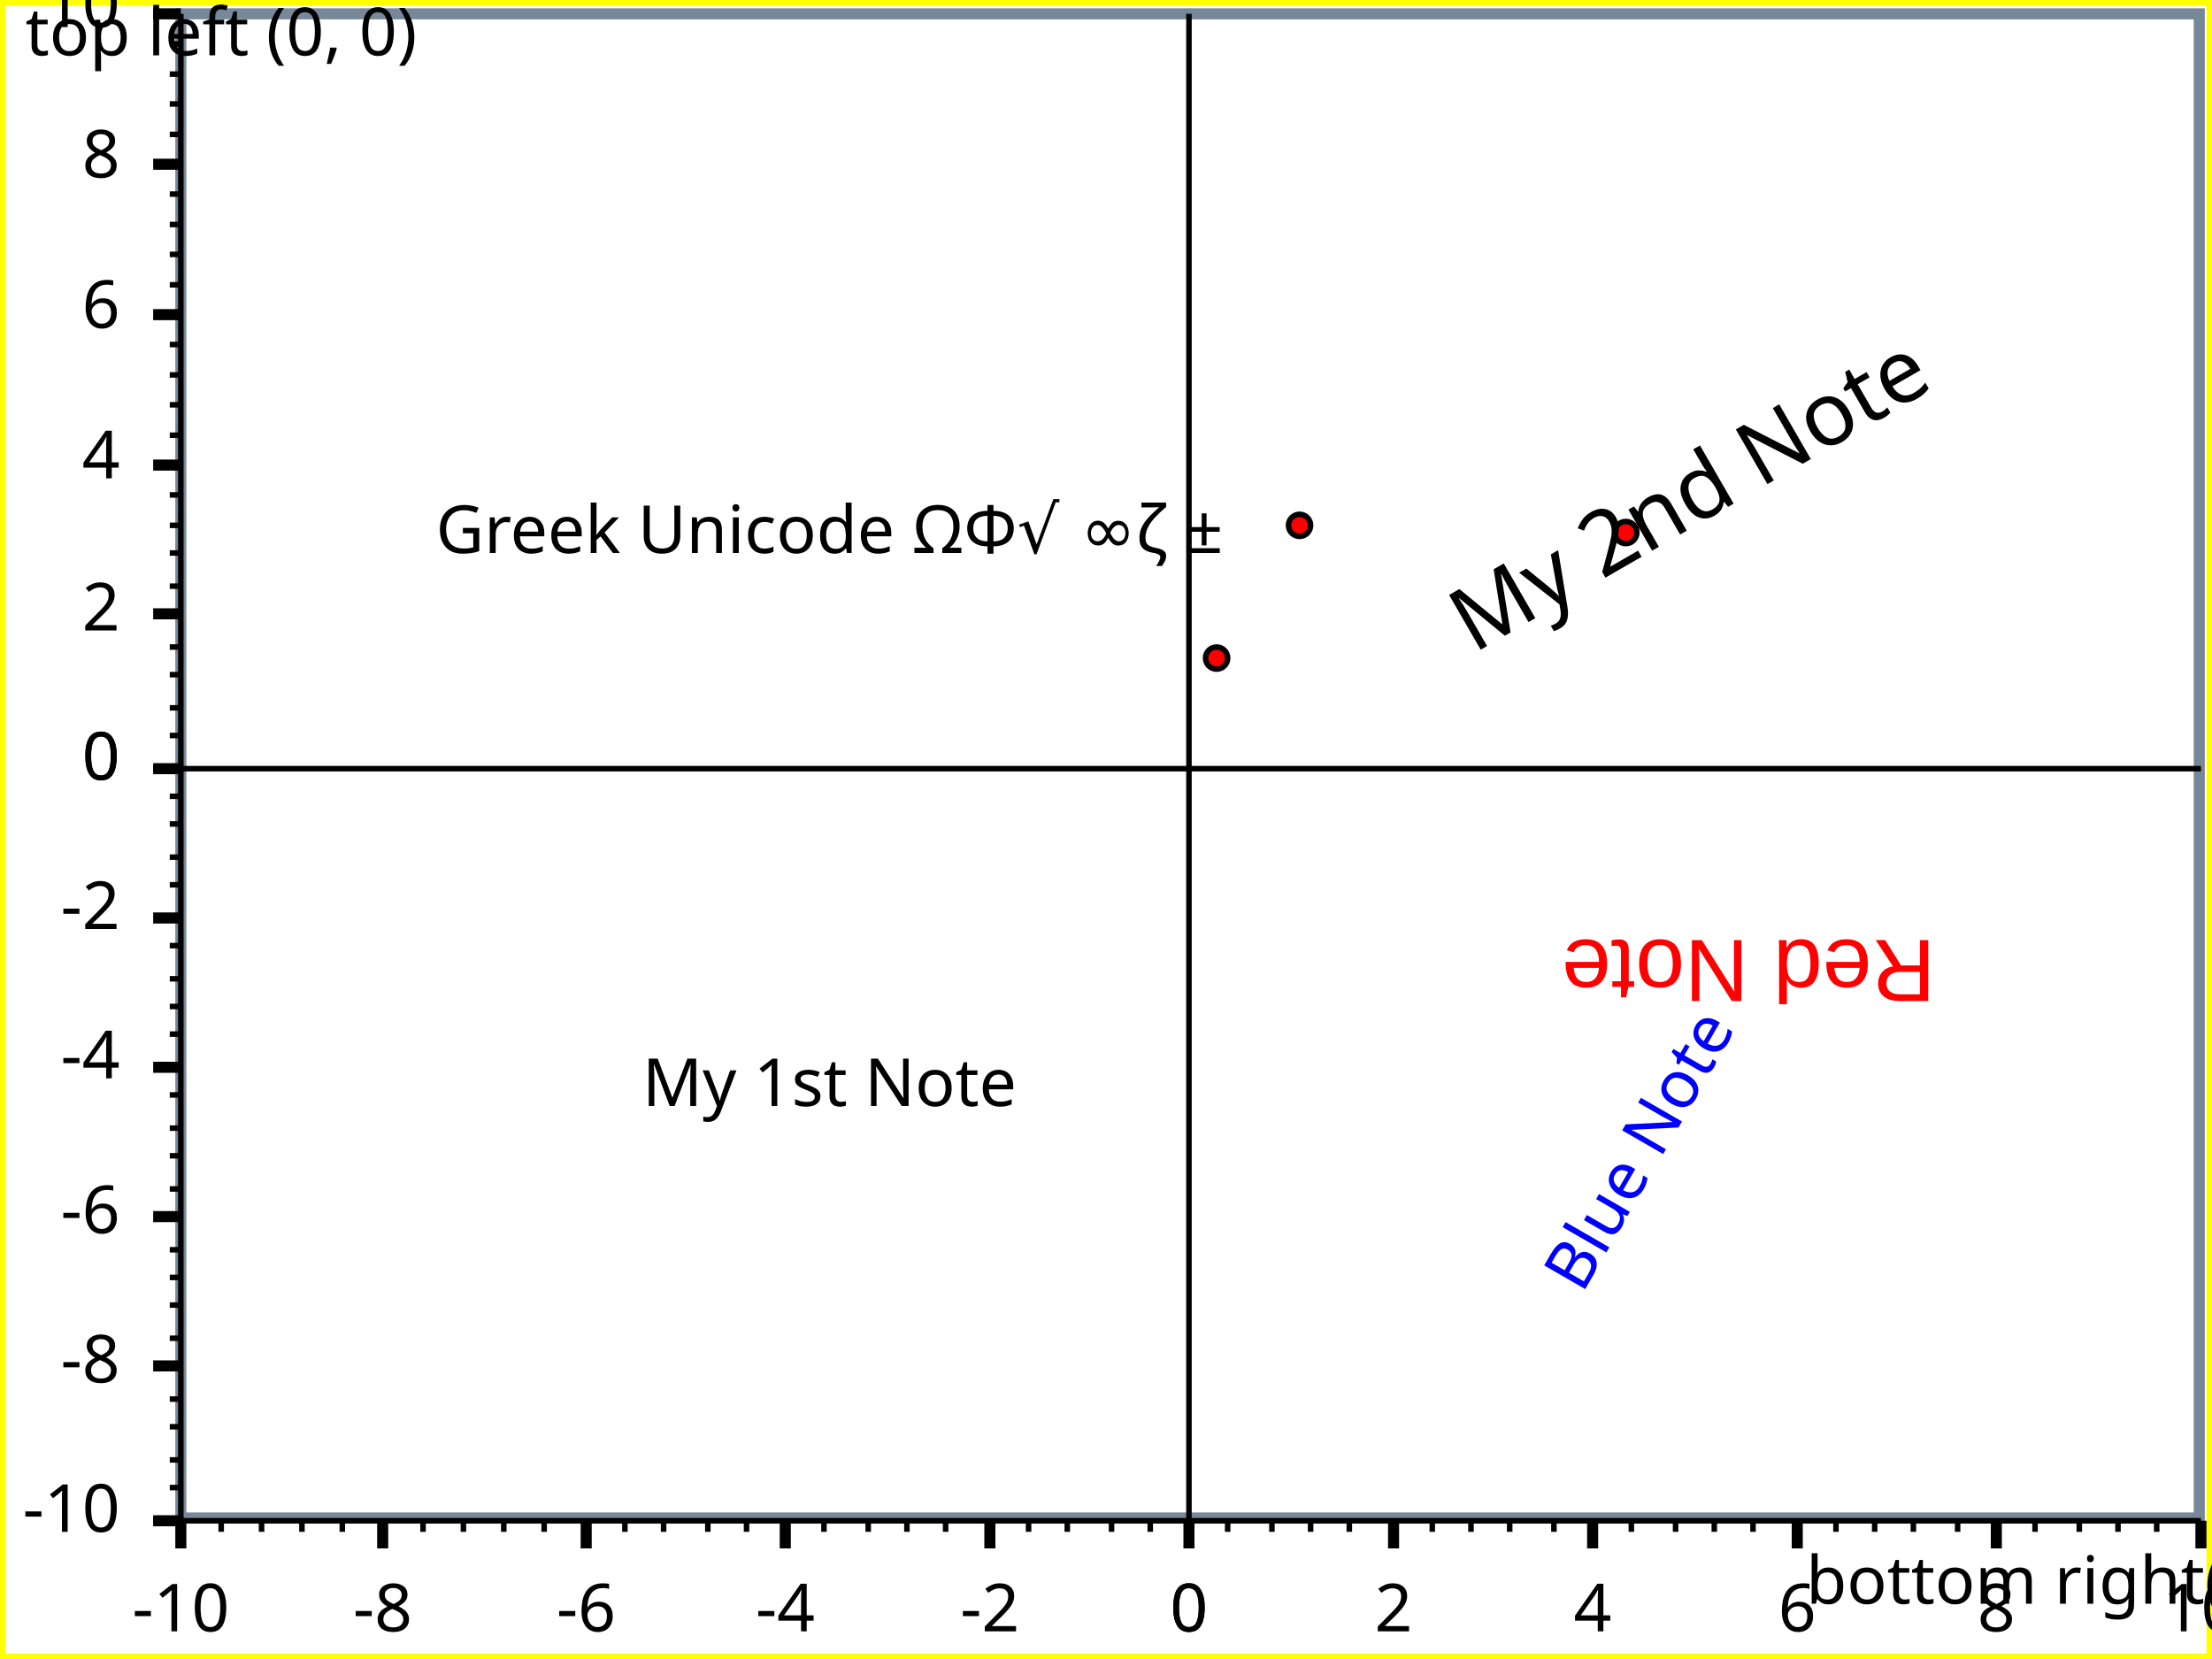
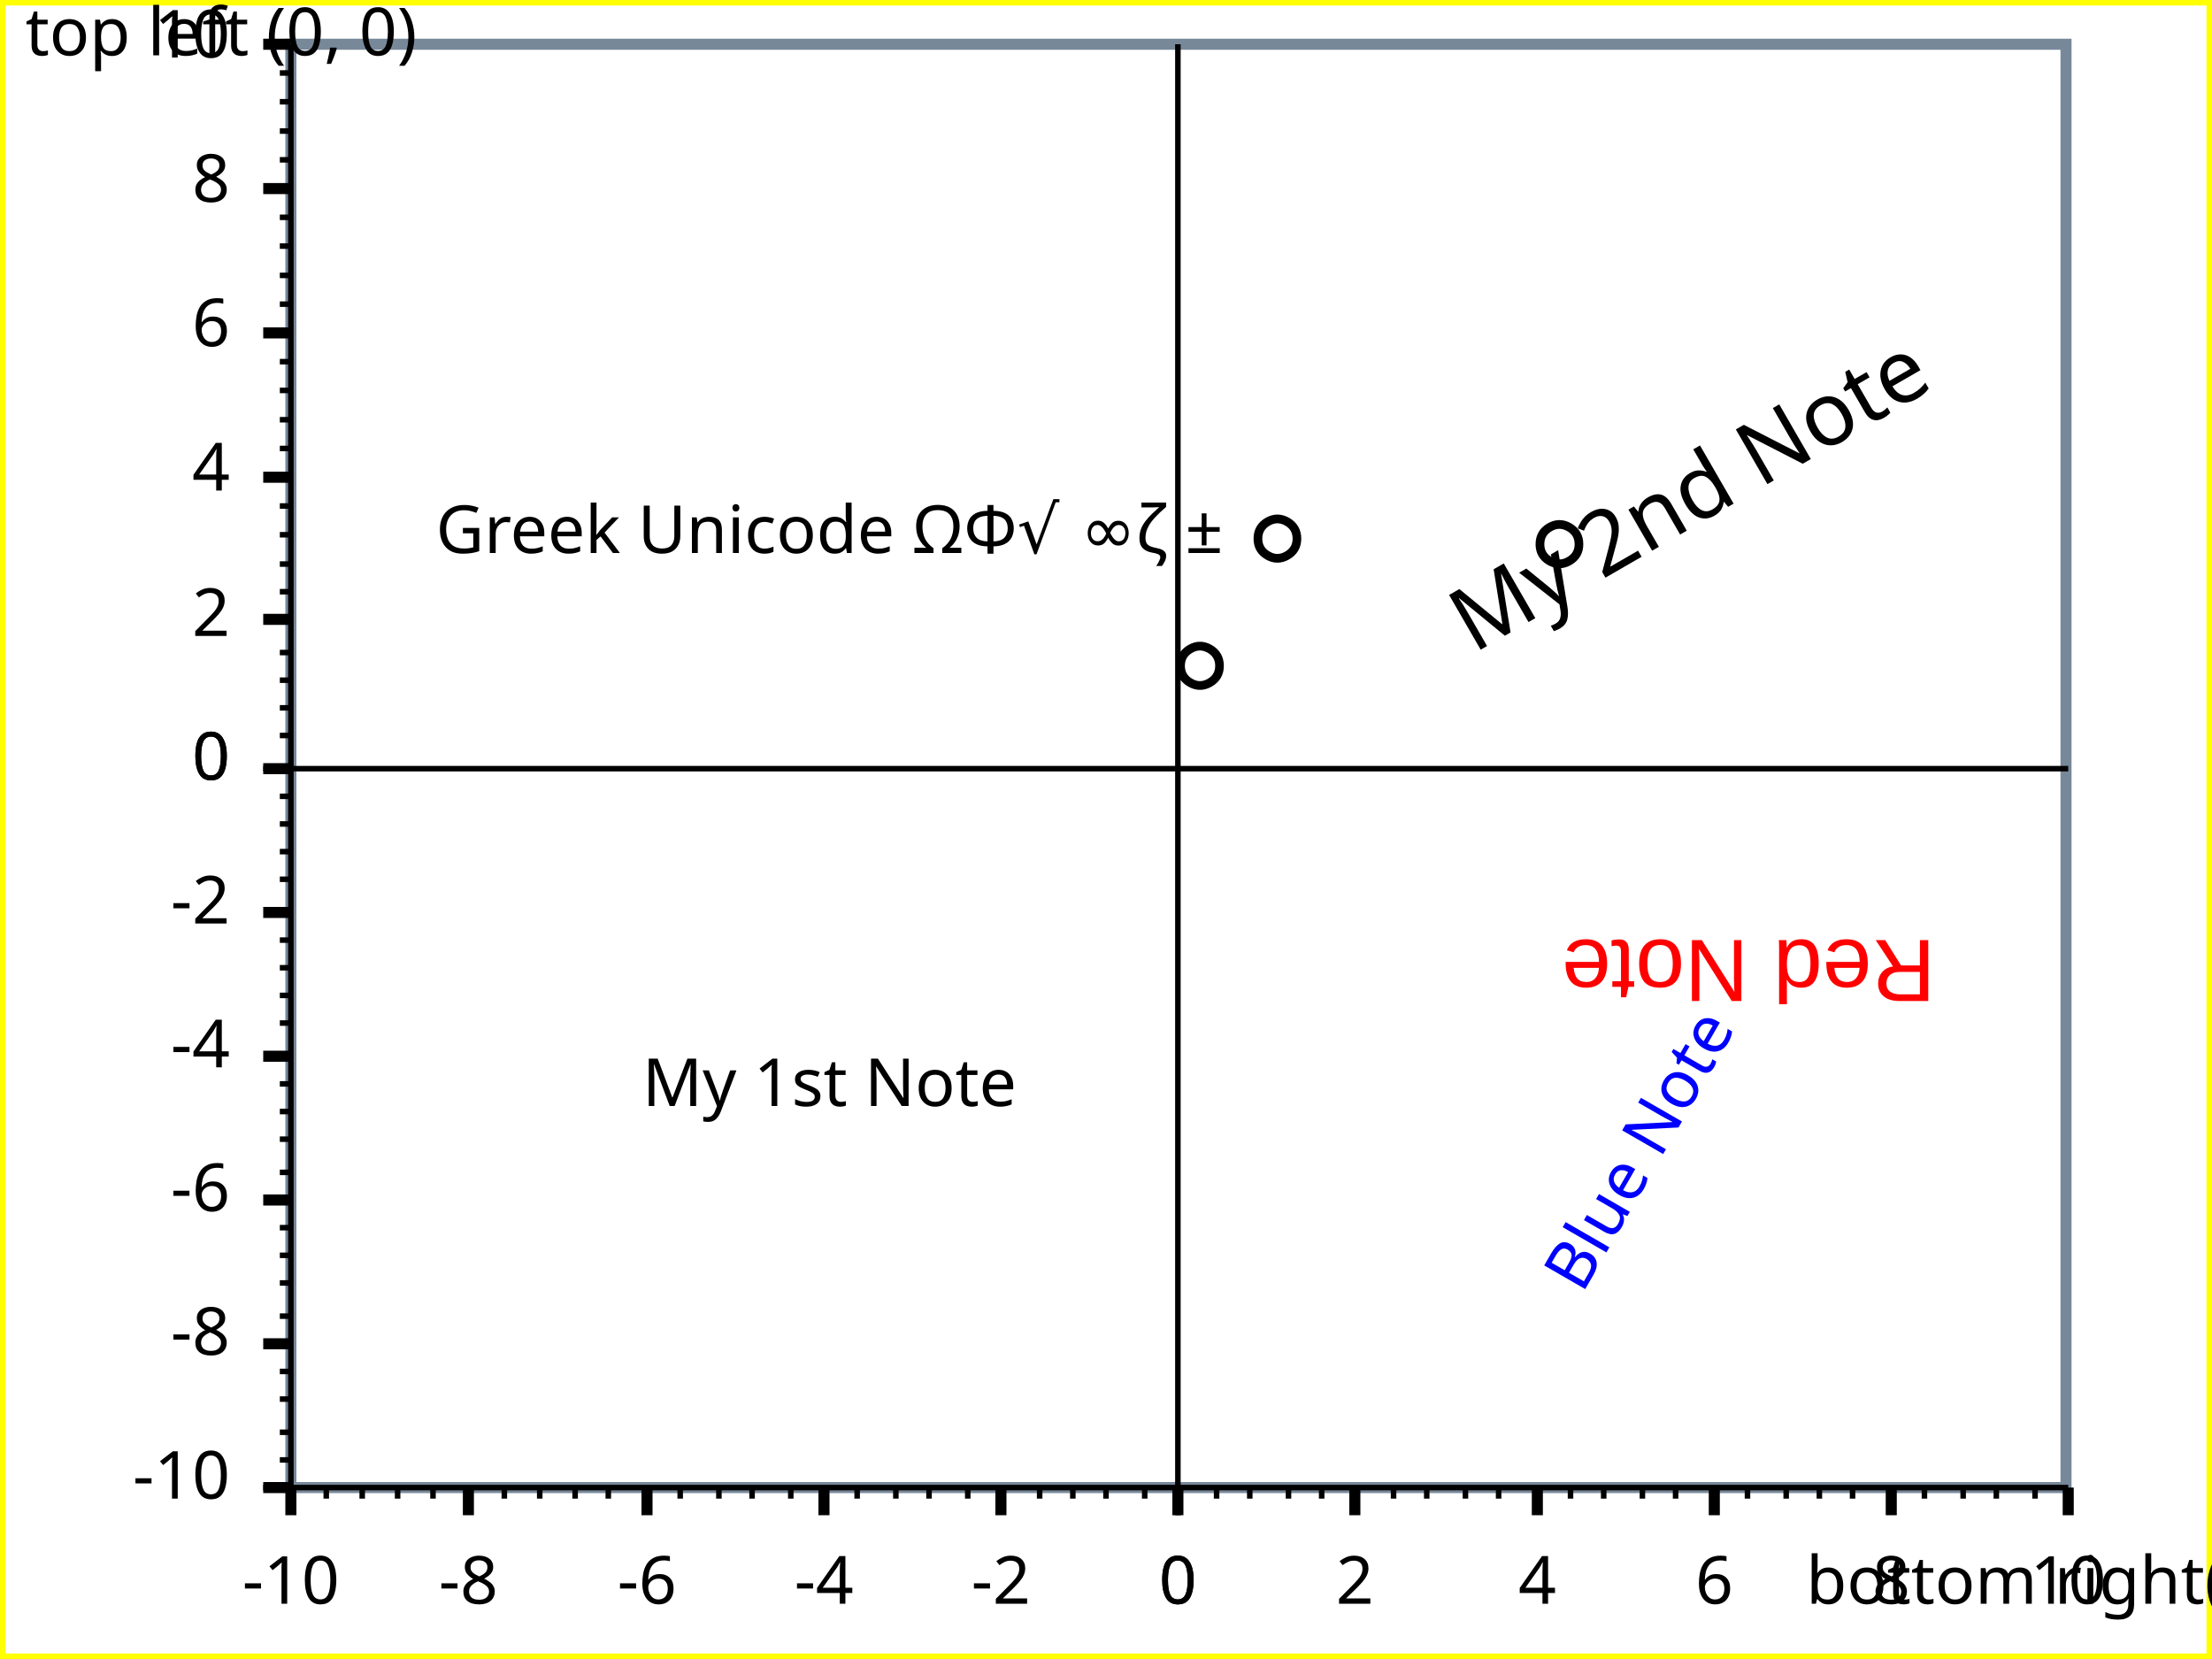
<svg xmlns="http://www.w3.org/2000/svg" width="400" height="300" version="1.1">
  <clipPath id="plot_window">
-     <rect x="33.7" y="3.5" width="363" height="270" />
+     <rect x="53.6" y="9" width="319" height="259" />
  </clipPath>
  <g id="imageBackground" stroke="rgb(255,255,0)" fill="rgb(255,255,255)" stroke-width="2">
    <rect x="0" y="0" width="400" height="300" />
  </g>
  <g id="plotBackground" stroke="rgb(119,136,153)" fill="rgb(255,255,255)" stroke-width="2">
-     <rect x="32.7" y="2.5" width="365" height="272" />
+     <rect x="52.6" y="8" width="321" height="261" />
  </g>
  <g id="yMinorGrid" stroke="rgb(200,220,255)" stroke-width="0.5" />
  <g id="yMajorGrid" stroke="rgb(200,220,255)" stroke-width="1" />
  <g id="xMinorGrid" stroke="rgb(200,220,255)" stroke-width="0.5" />
  <g id="xMajorGrid" stroke="rgb(200,220,255)" stroke-width="1" />
  <g id="yAxis" stroke="rgb(0,0,0)" stroke-width="1">
-     <line x1="215" y1="2.5" x2="215" y2="280" />
-     <line x1="32.7" y1="2.5" x2="32.7" y2="275" />
+     <line x1="213" y1="8" x2="213" y2="274" />
+     <line x1="52.6" y1="8" x2="52.6" y2="269" />
  </g>
  <g id="xAxis" stroke="rgb(0,0,0)" stroke-width="1">
-     <line x1="27.7" y1="139" x2="398" y2="139" />
-     <line x1="27.7" y1="275" x2="398" y2="275" />
+     <line x1="47.6" y1="139" x2="374" y2="139" />
+     <line x1="47.6" y1="269" x2="374" y2="269" />
  </g>
  <g id="yMinorTicks" stroke="rgb(0,0,0)" stroke-width="1">
-     <path d="M30.7,133 L32.7,133 M30.7,128 L32.7,128 M30.7,122 L32.7,122 M30.7,117 L32.7,117 M30.7,106 L32.7,106 M30.7,100 L32.7,100 M30.7,95 L32.7,95 M30.7,89.5 L32.7,89.5 M30.7,78.7 L32.7,78.7 M30.7,73.2 L32.7,73.2 M30.7,67.8 L32.7,67.8 M30.7,62.3 L32.7,62.3 M30.7,51.5 L32.7,51.5 M30.7,46 L32.7,46 M30.7,40.6 L32.7,40.6 M30.7,35.1 L32.7,35.1 M30.7,24.3 L32.7,24.3 M30.7,18.8 L32.7,18.8 M30.7,13.4 L32.7,13.4 M30.7,7.94 L32.7,7.94 M30.7,139 L32.7,139 M30.7,144 L32.7,144 M30.7,149 L32.7,149 M30.7,155 L32.7,155 M30.7,160 L32.7,160 M30.7,166 L32.7,166 M30.7,171 L32.7,171 M30.7,177 L32.7,177 M30.7,182 L32.7,182 M30.7,187 L32.7,187 M30.7,193 L32.7,193 M30.7,193 L32.7,193 M30.7,198 L32.7,198 M30.7,204 L32.7,204 M30.7,209 L32.7,209 M30.7,215 L32.7,215 M30.7,220 L32.7,220 M30.7,226 L32.7,226 M30.7,231 L32.7,231 M30.7,236 L32.7,236 M30.7,242 L32.7,242 M30.7,247 L32.7,247 M30.7,253 L32.7,253 M30.7,258 L32.7,258 M30.7,264 L32.7,264 M30.7,269 L32.7,269 M30.7,275 L32.7,275 " fill="none" />
+     <path d="M50.6,133 L52.6,133 M50.6,128 L52.6,128 M50.6,123 L52.6,123 M50.6,118 L52.6,118 M50.6,107 L52.6,107 M50.6,102 L52.6,102 M50.6,96.7 L52.6,96.7 M50.6,91.5 L52.6,91.5 M50.6,81.1 L52.6,81.1 M50.6,75.9 L52.6,75.9 M50.6,70.6 L52.6,70.6 M50.6,65.4 L52.6,65.4 M50.6,55 L52.6,55 M50.6,49.8 L52.6,49.8 M50.6,44.5 L52.6,44.5 M50.6,39.3 L52.6,39.3 M50.6,28.9 L52.6,28.9 M50.6,23.7 L52.6,23.7 M50.6,18.4 L52.6,18.4 M50.6,13.2 L52.6,13.2 M50.6,139 L52.6,139 M50.6,144 L52.6,144 M50.6,149 L52.6,149 M50.6,154 L52.6,154 M50.6,159 L52.6,159 M50.6,165 L52.6,165 M50.6,170 L52.6,170 M50.6,175 L52.6,175 M50.6,180 L52.6,180 M50.6,185 L52.6,185 M50.6,191 L52.6,191 M50.6,191 L52.6,191 M50.6,196 L52.6,196 M50.6,201 L52.6,201 M50.6,206 L52.6,206 M50.6,212 L52.6,212 M50.6,217 L52.6,217 M50.6,222 L52.6,222 M50.6,227 L52.6,227 M50.6,232 L52.6,232 M50.6,238 L52.6,238 M50.6,243 L52.6,243 M50.6,248 L52.6,248 M50.6,253 L52.6,253 M50.6,259 L52.6,259 M50.6,264 L52.6,264 M50.6,269 L52.6,269 " fill="none" />
  </g>
  <g id="xMinorTicks" stroke="rgb(0,0,0)" stroke-width="1">
-     <path d="M222,275 L222,277 M230,275 L230,277 M237,275 L237,277 M244,275 L244,277 M259,275 L259,277 M266,275 L266,277 M273,275 L273,277 M281,275 L281,277 M295,275 L295,277 M303,275 L303,277 M310,275 L310,277 M317,275 L317,277 M332,275 L332,277 M339,275 L339,277 M346,275 L346,277 M354,275 L354,277 M368,275 L368,277 M376,275 L376,277 M383,275 L383,277 M390,275 L390,277 M208,275 L208,277 M201,275 L201,277 M193,275 L193,277 M186,275 L186,277 M171,275 L171,277 M164,275 L164,277 M157,275 L157,277 M149,275 L149,277 M135,275 L135,277 M128,275 L128,277 M120,275 L120,277 M113,275 L113,277 M98.4,275 L98.4,277 M91.1,275 L91.1,277 M83.8,275 L83.8,277 M76.5,275 L76.5,277 M61.9,275 L61.9,277 M54.6,275 L54.6,277 M47.3,275 L47.3,277 M40,275 L40,277 " fill="none" />
+     <path d="M220,269 L220,271 M226,269 L226,271 M233,269 L233,271 M239,269 L239,271 M252,269 L252,271 M258,269 L258,271 M265,269 L265,271 M271,269 L271,271 M284,269 L284,271 M290,269 L290,271 M297,269 L297,271 M303,269 L303,271 M316,269 L316,271 M323,269 L323,271 M329,269 L329,271 M335,269 L335,271 M348,269 L348,271 M355,269 L355,271 M361,269 L361,271 M368,269 L368,271 M207,269 L207,271 M200,269 L200,271 M194,269 L194,271 M188,269 L188,271 M175,269 L175,271 M168,269 L168,271 M162,269 L162,271 M155,269 L155,271 M143,269 L143,271 M136,269 L136,271 M130,269 L130,271 M123,269 L123,271 M110,269 L110,271 M104,269 L104,271 M97.6,269 L97.6,271 M91.2,269 L91.2,271 M78.3,269 L78.3,271 M71.9,269 L71.9,271 M65.5,269 L65.5,271 M59,269 L59,271 " fill="none" />
  </g>
  <g id="yMajorTicks" stroke="rgb(0,0,0)" stroke-width="2">
-     <path d="M27.7,139 L32.7,139 M27.7,111 L32.7,111 M27.7,84.1 L32.7,84.1 M27.7,56.9 L32.7,56.9 M27.7,29.7 L32.7,29.7 M27.7,2.5 L32.7,2.5 M27.7,139 L32.7,139 M27.7,166 L32.7,166 M27.7,193 L32.7,193 M27.7,220 L32.7,220 M27.7,247 L32.7,247 M27.7,275 L32.7,275 " fill="none" />
+     <path d="M47.6,139 L52.6,139 M47.6,112 L52.6,112 M47.6,86.3 L52.6,86.3 M47.6,60.2 L52.6,60.2 M47.6,34.1 L52.6,34.1 M47.6,8 L52.6,8 M47.6,139 L52.6,139 M47.6,165 L52.6,165 M47.6,191 L52.6,191 M47.6,217 L52.6,217 M47.6,243 L52.6,243 M47.6,269 L52.6,269 " fill="none" />
  </g>
  <g id="xMajorTicks" stroke="rgb(0,0,0)" stroke-width="2">
-     <path d="M215,275 L215,280 M252,275 L252,280 M288,275 L288,280 M325,275 L325,280 M361,275 L361,280 M398,275 L398,280 M215,275 L215,280 M179,275 L179,280 M142,275 L142,280 M106,275 L106,280 M69.2,275 L69.2,280 M32.7,275 L32.7,280 " fill="none" />
+     <path d="M213,269 L213,274 M245,269 L245,274 M278,269 L278,274 M310,269 L310,274 M342,269 L342,274 M374,269 L374,274 M213,269 L213,274 M181,269 L181,274 M149,269 L149,274 M117,269 L117,274 M84.7,269 L84.7,274 M52.6,269 L52.6,274 " fill="none" />
  </g>
  <g id="xTicksValues">
-     <text x="215" y="295" text-anchor="middle" font-size="12" font-family="Lucida Sans Unicode">0</text>
-     <text x="252" y="295" text-anchor="middle" font-size="12" font-family="Lucida Sans Unicode">2</text>
-     <text x="288" y="295" text-anchor="middle" font-size="12" font-family="Lucida Sans Unicode">4</text>
-     <text x="325" y="295" text-anchor="middle" font-size="12" font-family="Lucida Sans Unicode">6</text>
-     <text x="361" y="295" text-anchor="middle" font-size="12" font-family="Lucida Sans Unicode">8</text>
-     <text x="398" y="295" text-anchor="middle" font-size="12" font-family="Lucida Sans Unicode">10</text>
-     <text x="215" y="295" text-anchor="middle" font-size="12" font-family="Lucida Sans Unicode">0</text>
-     <text x="179" y="295" text-anchor="middle" font-size="12" font-family="Lucida Sans Unicode">-2</text>
-     <text x="142" y="295" text-anchor="middle" font-size="12" font-family="Lucida Sans Unicode">-4</text>
-     <text x="106" y="295" text-anchor="middle" font-size="12" font-family="Lucida Sans Unicode">-6</text>
-     <text x="69.2" y="295" text-anchor="middle" font-size="12" font-family="Lucida Sans Unicode">-8</text>
-     <text x="32.7" y="295" text-anchor="middle" font-size="12" font-family="Lucida Sans Unicode">-10</text>
+     <text x="213" y="290" text-anchor="middle" font-size="12" font-family="Lucida Sans Unicode">0</text>
+     <text x="245" y="290" text-anchor="middle" font-size="12" font-family="Lucida Sans Unicode">2</text>
+     <text x="278" y="290" text-anchor="middle" font-size="12" font-family="Lucida Sans Unicode">4</text>
+     <text x="310" y="290" text-anchor="middle" font-size="12" font-family="Lucida Sans Unicode">6</text>
+     <text x="342" y="290" text-anchor="middle" font-size="12" font-family="Lucida Sans Unicode">8</text>
+     <text x="374" y="290" text-anchor="middle" font-size="12" font-family="Lucida Sans Unicode">10</text>
+     <text x="213" y="290" text-anchor="middle" font-size="12" font-family="Lucida Sans Unicode">0</text>
+     <text x="181" y="290" text-anchor="middle" font-size="12" font-family="Lucida Sans Unicode">-2</text>
+     <text x="149" y="290" text-anchor="middle" font-size="12" font-family="Lucida Sans Unicode">-4</text>
+     <text x="117" y="290" text-anchor="middle" font-size="12" font-family="Lucida Sans Unicode">-6</text>
+     <text x="84.7" y="290" text-anchor="middle" font-size="12" font-family="Lucida Sans Unicode">-8</text>
+     <text x="52.6" y="290" text-anchor="middle" font-size="12" font-family="Lucida Sans Unicode">-10</text>
  </g>
  <g id="yTicksValues">
-     <text x="21.7" y="141" text-anchor="end" font-size="12" font-family="Lucida Sans Unicode">0</text>
-     <text x="21.7" y="114" text-anchor="end" font-size="12" font-family="Lucida Sans Unicode">2</text>
-     <text x="21.7" y="86.5" text-anchor="end" font-size="12" font-family="Lucida Sans Unicode">4</text>
-     <text x="21.7" y="59.3" text-anchor="end" font-size="12" font-family="Lucida Sans Unicode">6</text>
-     <text x="21.7" y="32.1" text-anchor="end" font-size="12" font-family="Lucida Sans Unicode">8</text>
-     <text x="21.7" y="4.9" text-anchor="end" font-size="12" font-family="Lucida Sans Unicode">10</text>
-     <text x="21.7" y="141" text-anchor="end" font-size="12" font-family="Lucida Sans Unicode">0</text>
-     <text x="21.7" y="168" text-anchor="end" font-size="12" font-family="Lucida Sans Unicode">-2</text>
-     <text x="21.7" y="195" text-anchor="end" font-size="12" font-family="Lucida Sans Unicode">-4</text>
-     <text x="21.7" y="223" text-anchor="end" font-size="12" font-family="Lucida Sans Unicode">-6</text>
-     <text x="21.7" y="250" text-anchor="end" font-size="12" font-family="Lucida Sans Unicode">-8</text>
-     <text x="21.7" y="277" text-anchor="end" font-size="12" font-family="Lucida Sans Unicode">-10</text>
+     <text x="41.6" y="141" text-anchor="end" font-size="12" font-family="Lucida Sans Unicode">0</text>
+     <text x="41.6" y="115" text-anchor="end" font-size="12" font-family="Lucida Sans Unicode">2</text>
+     <text x="41.6" y="88.7" text-anchor="end" font-size="12" font-family="Lucida Sans Unicode">4</text>
+     <text x="41.6" y="62.6" text-anchor="end" font-size="12" font-family="Lucida Sans Unicode">6</text>
+     <text x="41.6" y="36.5" text-anchor="end" font-size="12" font-family="Lucida Sans Unicode">8</text>
+     <text x="41.6" y="10.4" text-anchor="end" font-size="12" font-family="Lucida Sans Unicode">10</text>
+     <text x="41.6" y="141" text-anchor="end" font-size="12" font-family="Lucida Sans Unicode">0</text>
+     <text x="41.6" y="167" text-anchor="end" font-size="12" font-family="Lucida Sans Unicode">-2</text>
+     <text x="41.6" y="193" text-anchor="end" font-size="12" font-family="Lucida Sans Unicode">-4</text>
+     <text x="41.6" y="219" text-anchor="end" font-size="12" font-family="Lucida Sans Unicode">-6</text>
+     <text x="41.6" y="245" text-anchor="end" font-size="12" font-family="Lucida Sans Unicode">-8</text>
+     <text x="41.6" y="271" text-anchor="end" font-size="12" font-family="Lucida Sans Unicode">-10</text>
  </g>
  <g id="yLabel">
-     <text x="-8.6" y="139" text-anchor="middle" transform="rotate(-90 -8.6 139 )" font-size="14" font-family="Lucida Sans Unicode" />
+     <text x="14.9" y="139" text-anchor="middle" transform="rotate(-90 14.9 139 )" font-size="14" font-family="Lucida Sans Unicode" />
  </g>
  <g id="xLabel">
-     <text x="215" y="310" text-anchor="middle" font-size="14" font-family="Lucida Sans Unicode" />
+     <text x="213" y="302" text-anchor="middle" font-size="12" font-family="Lucida Sans Unicode" />
  </g>
  <g id="plotPoints" clip-path="url(#plot_window)">
    <g stroke="rgb(0,0,0)" fill="rgb(255,0,0)">
-       <circle cx="220" cy="119" r="2" />
-       <circle cx="235" cy="95" r="2" />
-       <circle cx="294" cy="96.3" r="2" />
+       <text x="217" y="123" text-anchor="middle" font-size="10" font-family="Lucida Sans Unicode">○</text>
+       <text x="231" y="100" text-anchor="middle" font-size="10" font-family="Lucida Sans Unicode">○</text>
+       <text x="282" y="101" text-anchor="middle" font-size="10" font-family="Lucida Sans Unicode">○</text>
    </g>
  </g>
  <g id="title">
-     <text x="200" y="36" text-anchor="middle" font-size="18" font-family="Lucida Sans Unicode" />
+     <text x="200" y="27" text-anchor="middle" font-size="18" font-family="Lucida Sans Unicode" font-weight="normal" />
  </g>
  <g id="plotXValues" />
  <g id="plotYValues" />
  <g fill="rgb(0,0,0)">
    <text x="150" y="200" text-anchor="middle" font-size="12" font-family="Lucida Sans Unicode">My 1st Note</text>
  </g>
  <g fill="rgb(0,0,0)">
    <text x="40" y="10" text-anchor="middle" font-size="12" font-family="Lucida Sans Unicode">top left (0, 0)</text>
  </g>
  <g fill="rgb(0,0,0)">
    <text x="390" y="290" text-anchor="middle" font-size="12" font-family="Lucida Sans Unicode">bottom right(380, 280)</text>
  </g>
  <g fill="rgb(0,0,0)">
    <text x="150" y="100" text-anchor="middle" font-size="12" font-family="Lucida Sans Unicode">Greek Unicode ΩΦ√ ∞ζ ±</text>
  </g>
  <g fill="rgb(0,0,0)">
    <text x="350" y="70" text-anchor="end" transform="rotate(-30 350 70 )" font-size="16" font-family="verdana" font-style="bold" font-weight="italic">My 2nd Note</text>
  </g>
  <g fill="rgb(255,0,0)">
    <text x="350" y="170" transform="rotate(180 350 170 )" font-size="16" font-family="arial" font-style="bold" font-weight="italic">Red Note</text>
  </g>
  <g fill="rgb(0,0,255)">
    <text x="300" y="210" text-anchor="middle" transform="rotate(-60 300 210 )" font-size="12" font-family="Lucida Sans Unicode">Blue Note</text>
  </g>
</svg>
